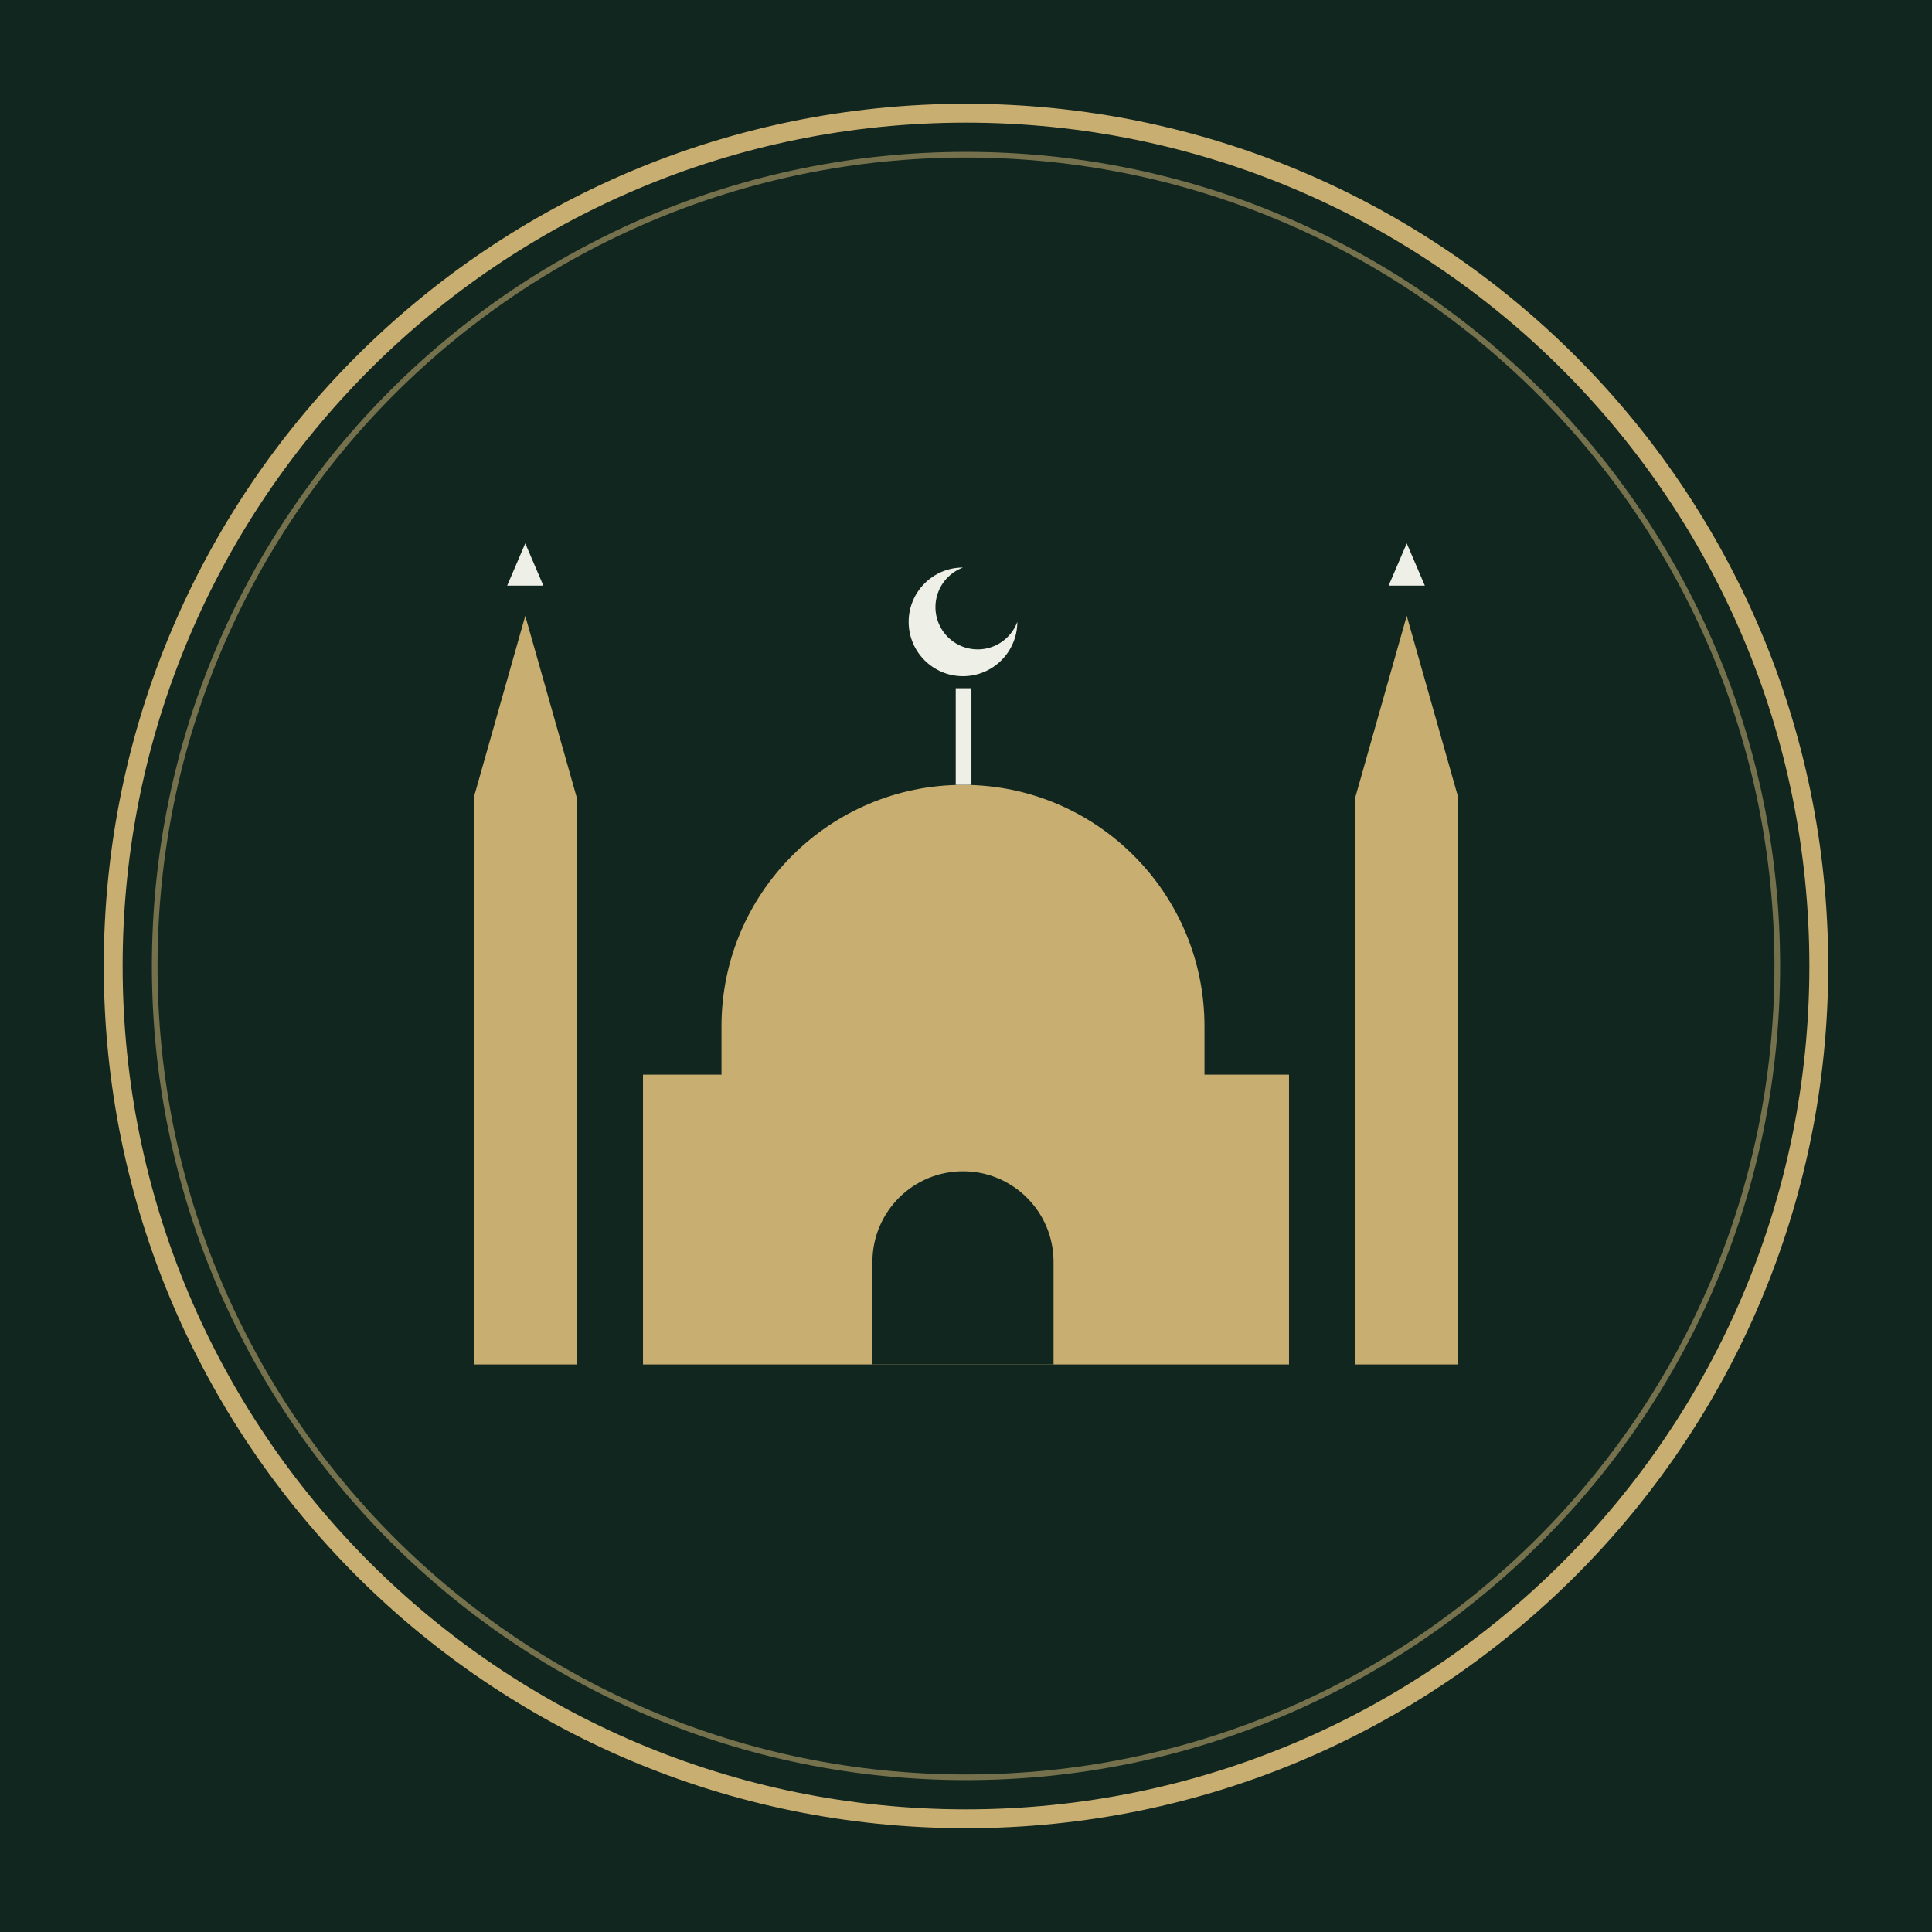
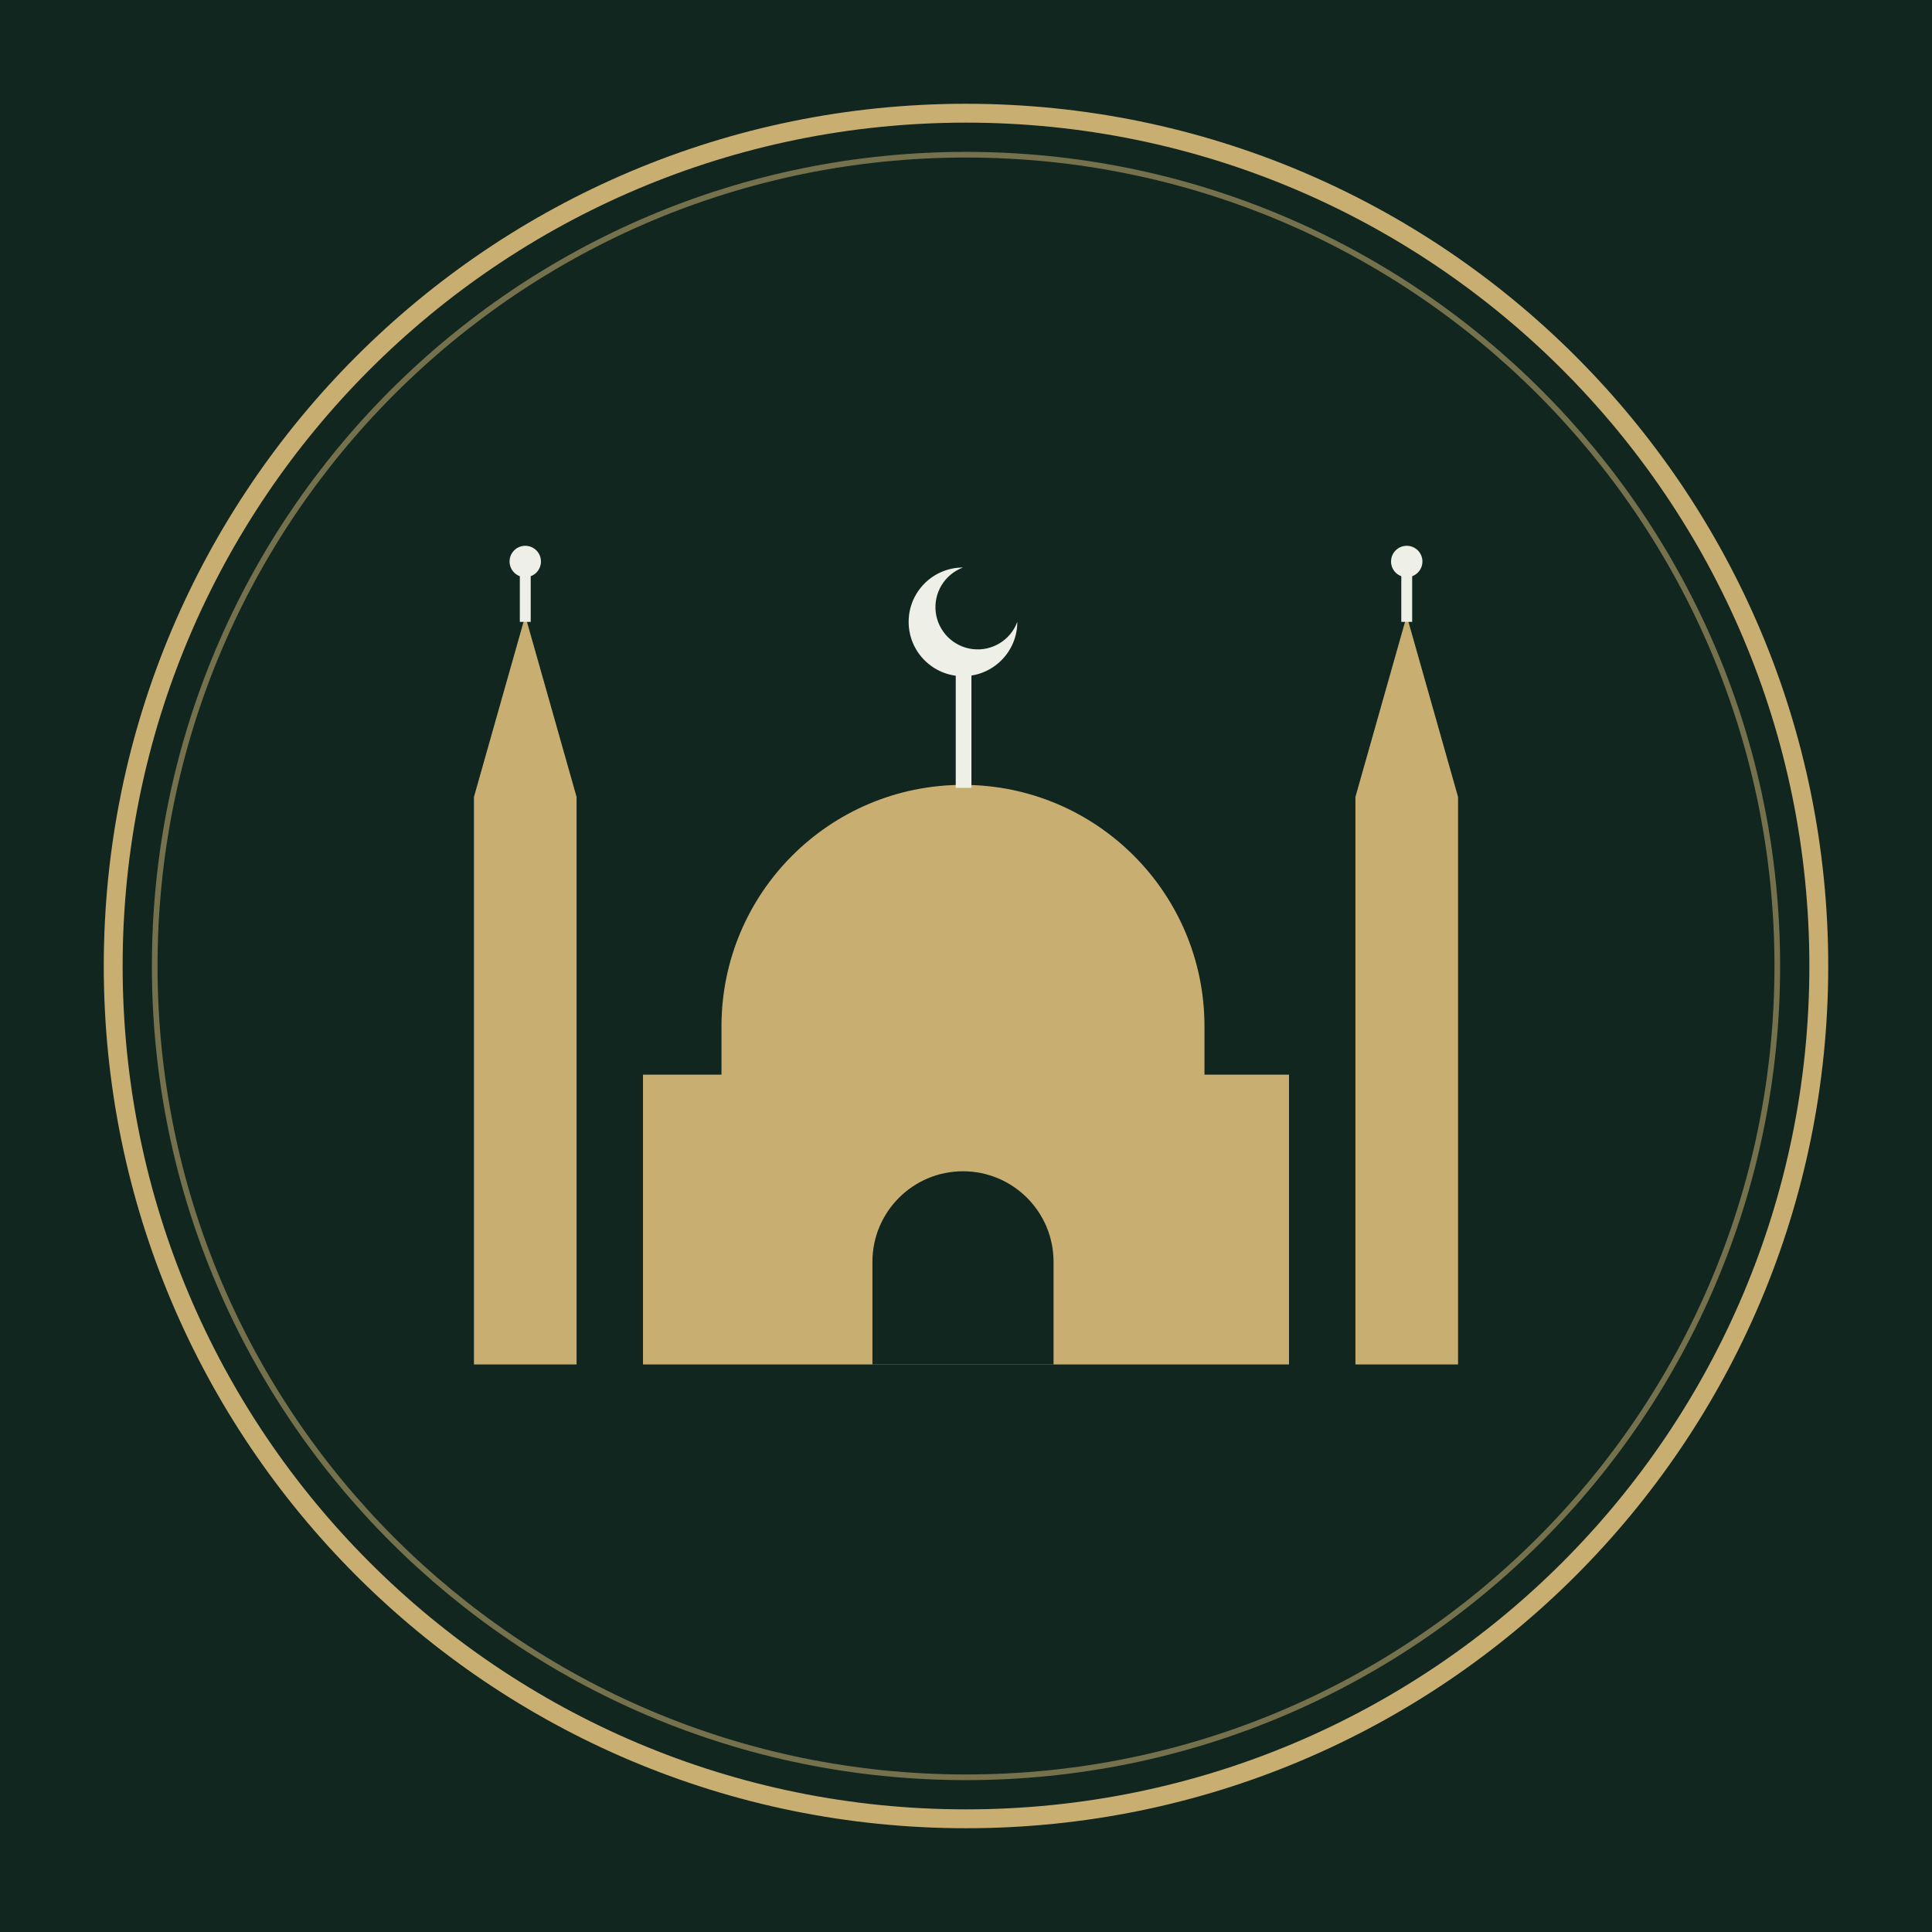
<svg xmlns="http://www.w3.org/2000/svg" width="1024" height="1024" viewBox="0 0 1024 1024">
  <rect width="1024" height="1024" fill="#11261E" />
  <circle cx="512" cy="512" r="452" fill="none" stroke="#C9AE72" stroke-width="10" />
  <circle cx="512" cy="512" r="430" fill="none" stroke="#C9AE72" stroke-width="3" opacity=".55" />
  <g transform="translate(512 512) scale(3.2) translate(-81.5 -72)">
    <path fill="#C9AE72" d="M0 138 V44 L8.5 14 L17 44 V138 Z M146 138 V44 L154.5 14 L163 44 V138 Z M28 90 H135 V138 H28 Z M41 96 V82 A40 40 0 0 1 121 82 V96 Z" />
-     <path fill="#EEEFE6" d="M79.8 26 H82.4 V42 H79.8 Z M81 6 A9 9 0 1 0 90 15 A7 7 0 1 1 81 6 Z M5.5 9 L8.5 2 L11.5 9 Z M151.5 9 L154.5 2 L157.5 9 Z" />
+     <path fill="#EEEFE6" d="M79.8 20 H82.4 V42.5 H79.8 Z" />
+     <path fill="#EEEFE6" d="M81 6 A9 9 0 1 0 90 15 A7 7 0 1 1 81 6 Z" />
+     <path fill="#EEEFE6" d="M7.6 15 V6 H9.4 V15 Z" />
+     <path fill="#EEEFE6" d="M5.9 5 A2.6 2.6 0 1 0 11.1 5 A2.6 2.6 0 1 0 5.9 5 Z" />
+     <path fill="#EEEFE6" d="M153.6 15 V6 H155.4 V15 Z" />
+     <path fill="#EEEFE6" d="M151.9 5 A2.6 2.6 0 1 0 157.1 5 A2.6 2.6 0 1 0 151.9 5 Z" />
    <path fill="#11261E" d="M66 138 V121 A15 15 0 0 1 96 121 V138 Z" />
  </g>
</svg>
